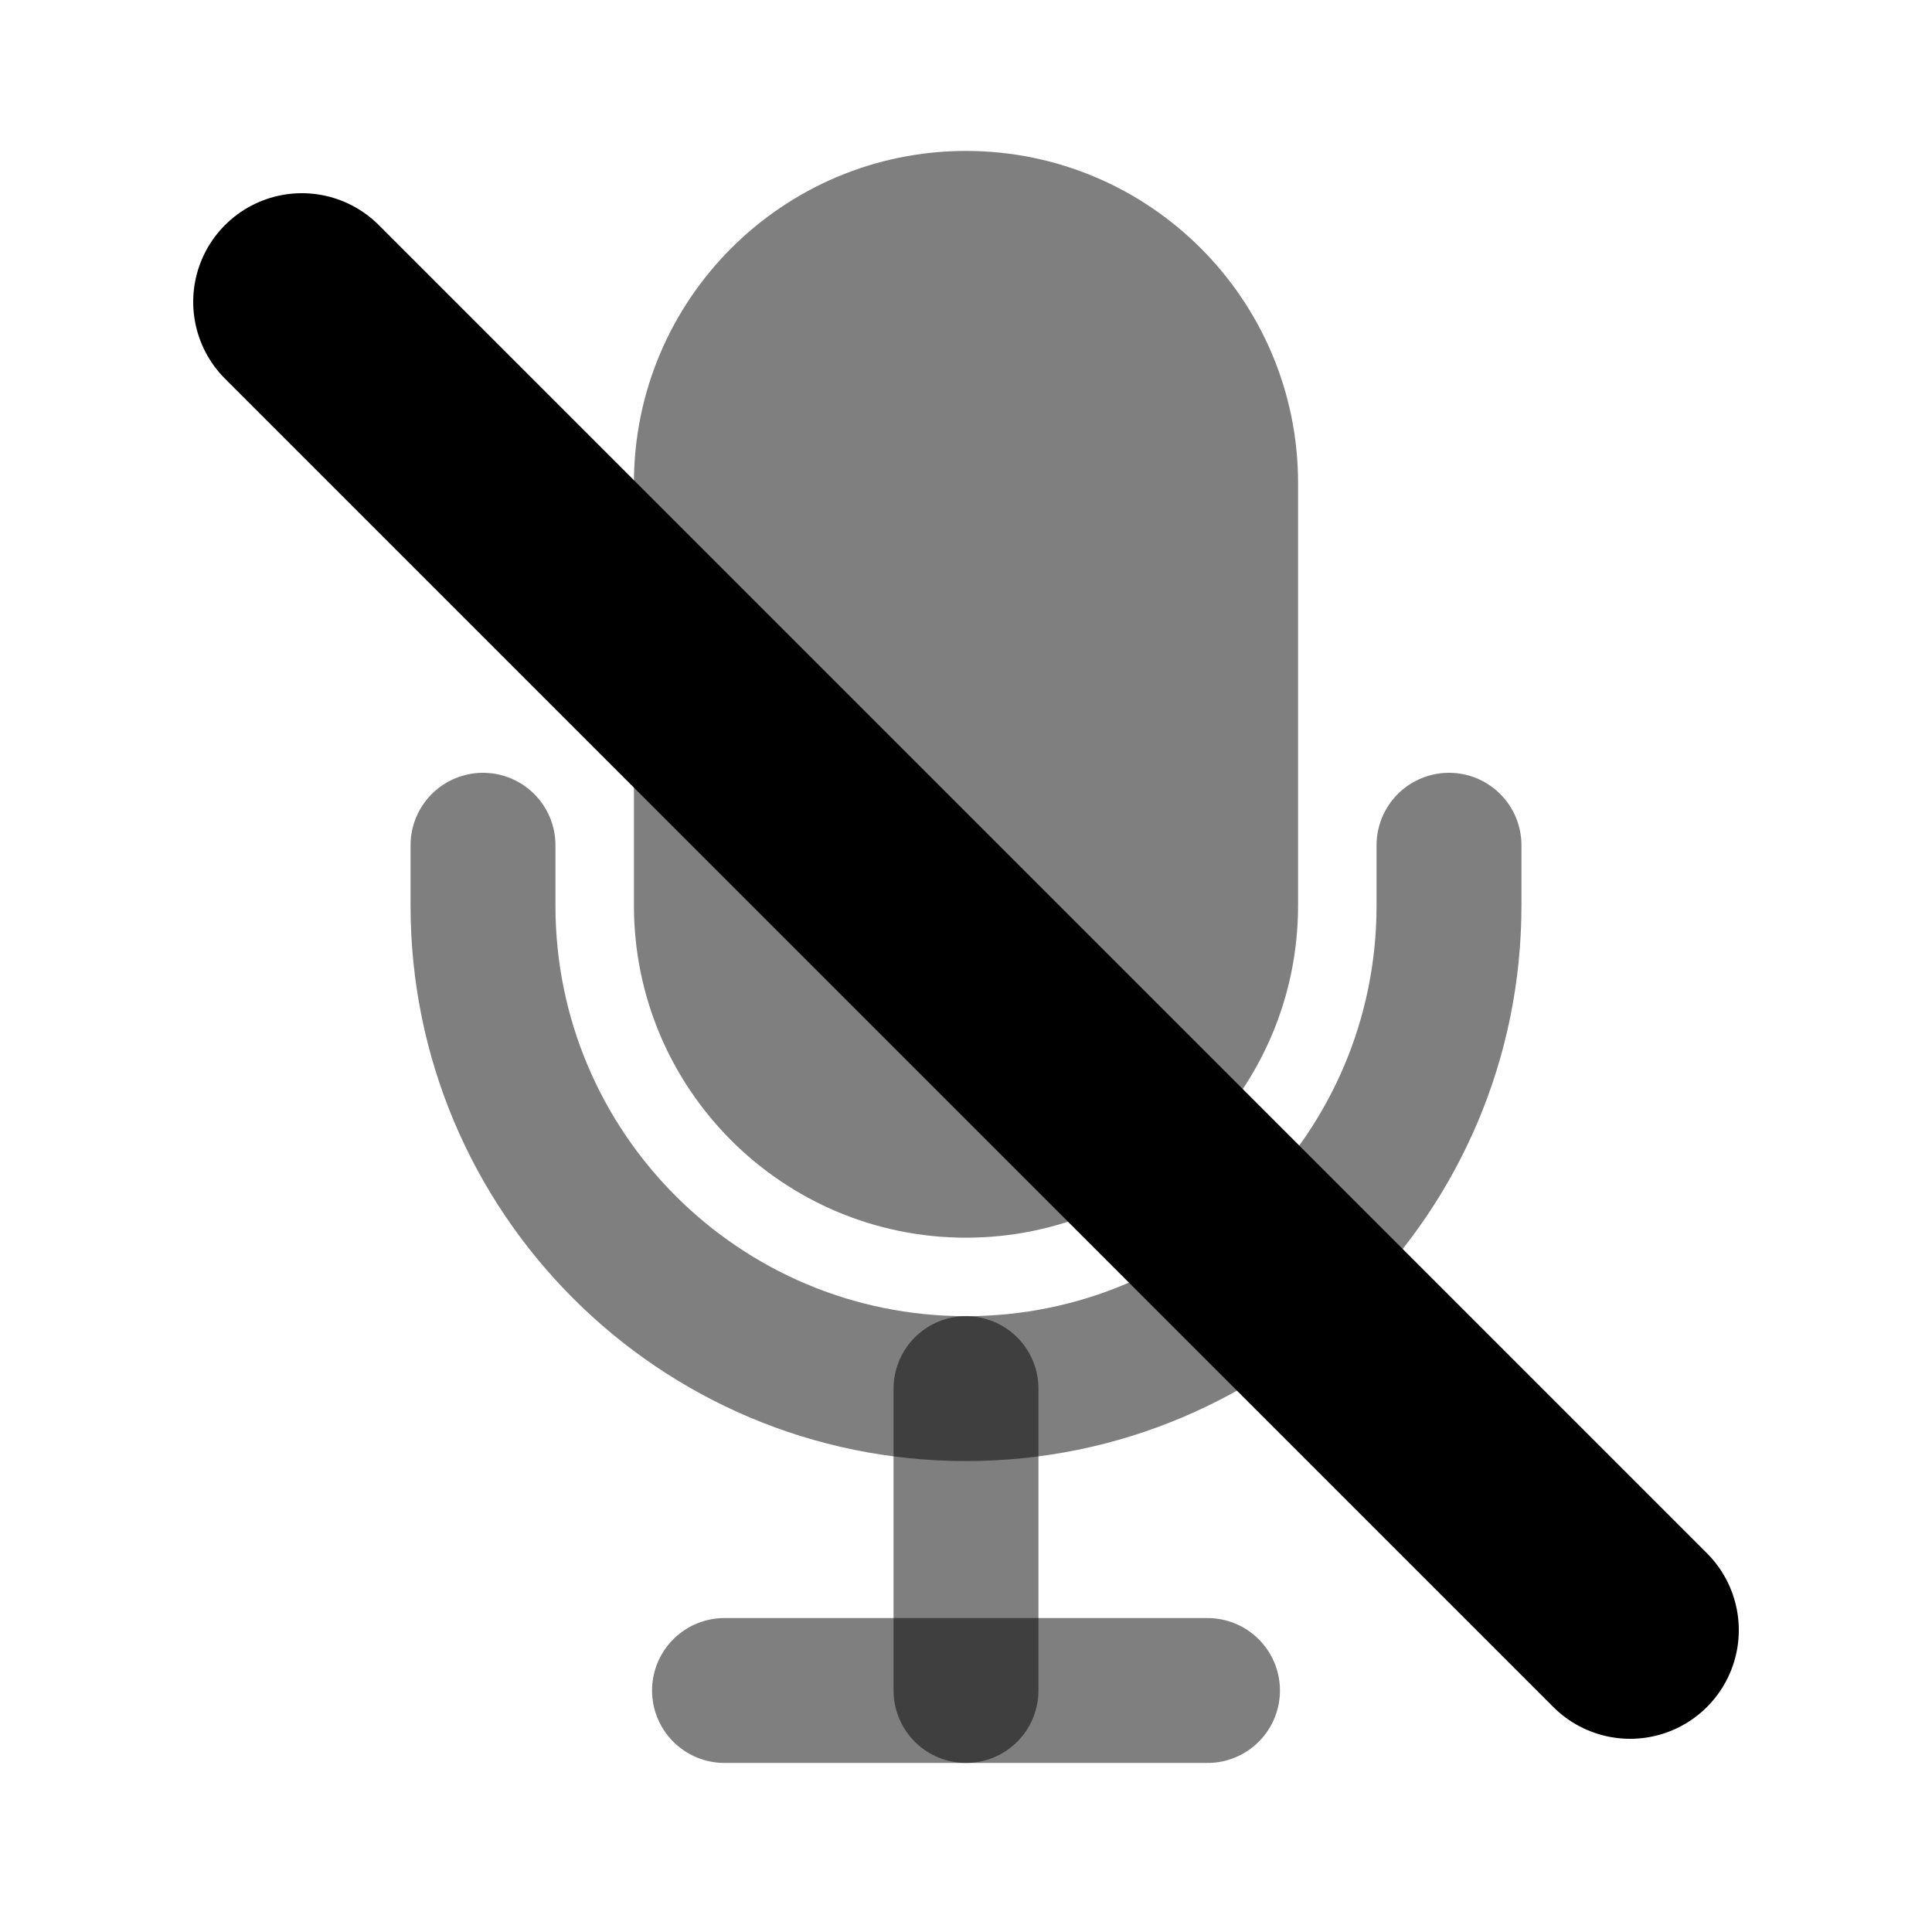
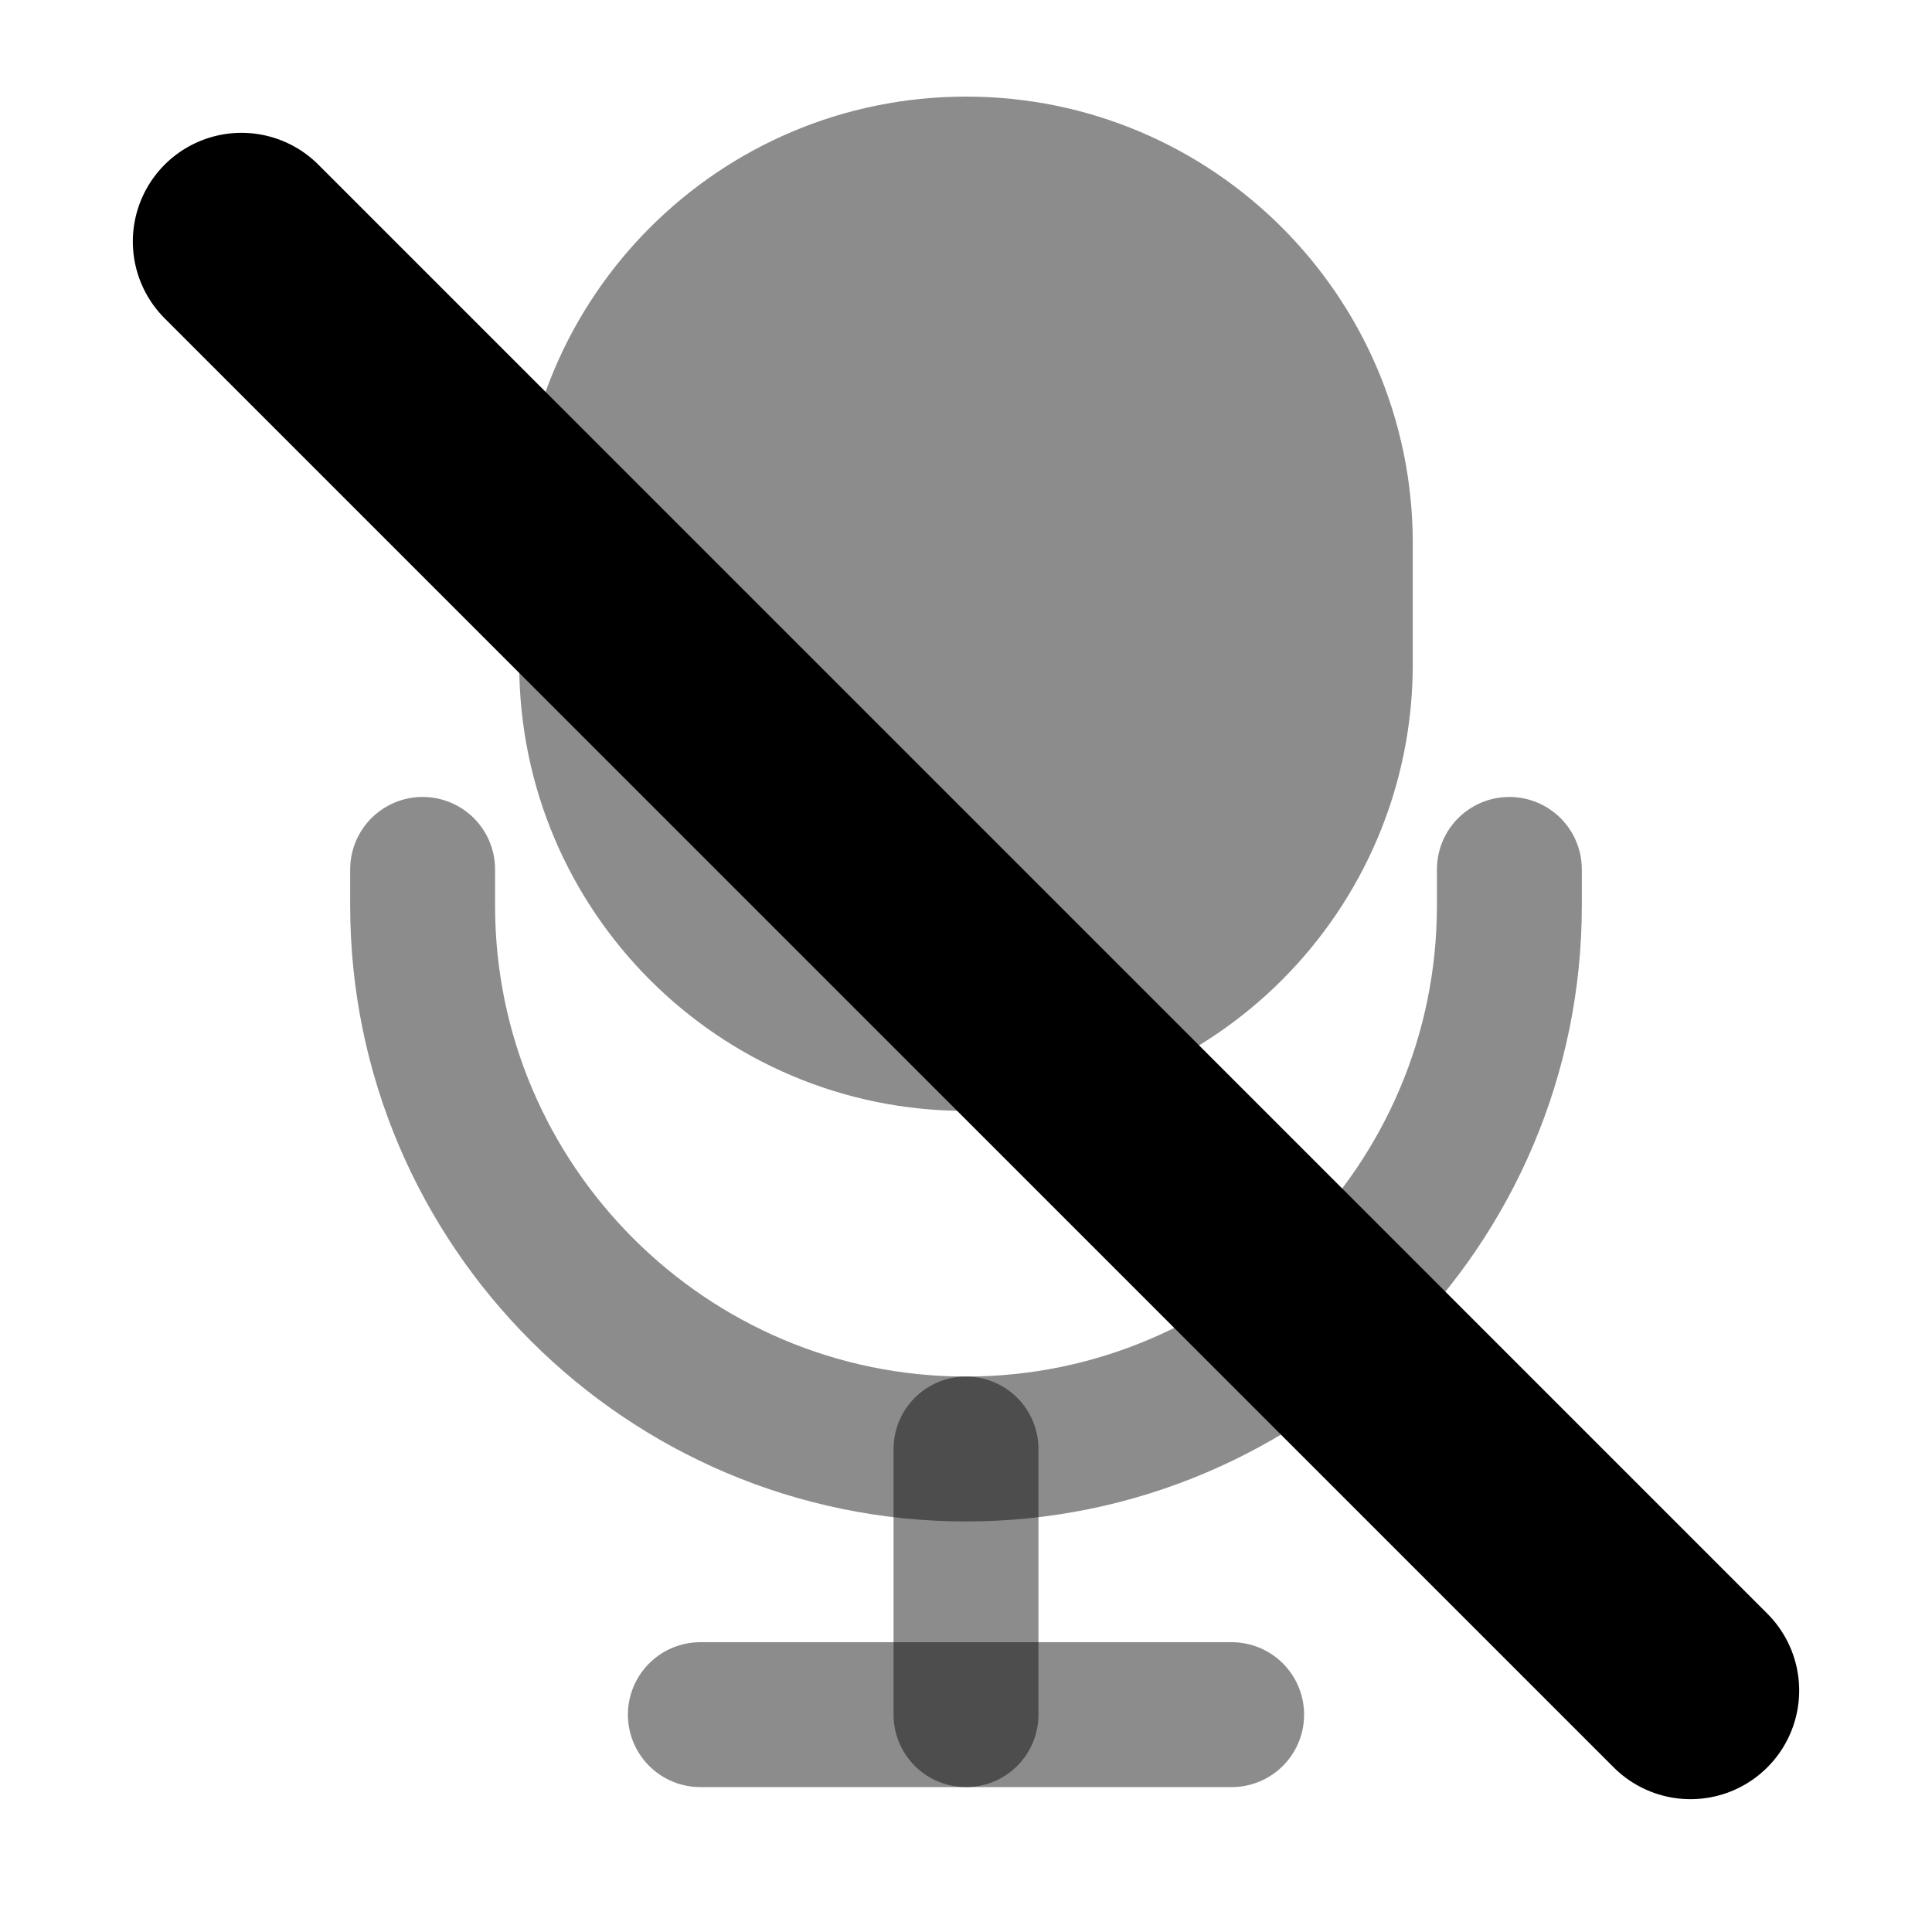
<svg xmlns="http://www.w3.org/2000/svg" width="16" height="16" viewBox="0 0 16 16">
-   <path d="M8 1.5C6.62 1.5 5.5 2.62 5.5 4v3.5c0 1.38 1.12 2.5 2.5 2.5s2.5-1.12 2.5-2.5V4c0-1.38-1.12-2.5-2.5-2.5z" fill="#000" stroke="#000" stroke-width="0.5" opacity="0.5" />
-   <path d="M4 7v.5C4 9.71 5.79 11.5 8 11.5s4-1.79 4-4V7" fill="none" stroke="#000" stroke-width="1.2" stroke-linecap="round" opacity="0.5" />
-   <line x1="8" y1="11.5" x2="8" y2="14" stroke="#000" stroke-width="1.2" stroke-linecap="round" opacity="0.5" />
-   <line x1="6" y1="14" x2="10" y2="14" stroke="#000" stroke-width="1.2" stroke-linecap="round" opacity="0.5" />
-   <line x1="2.5" y1="2.5" x2="13.5" y2="13.5" stroke="#000" stroke-width="1.8" stroke-linecap="round" />
+   <rect x="4.5" y="1" width="7" height="8" rx="3.5" ry="3.5" fill="#000" stroke="#000" stroke-width="0.4" opacity="0.45" />
+   <path d="M3.5 7.2v.3C3.5 9.98 5.52 12 8 12s4.5-2.02 4.5-4.5v-.3" fill="none" stroke="#000" stroke-width="1.2" stroke-linecap="round" opacity="0.45" />
+   <line x1="8" y1="12" x2="8" y2="14.2" stroke="#000" stroke-width="1.2" stroke-linecap="round" opacity="0.45" />
+   <line x1="5.8" y1="14.2" x2="10.2" y2="14.2" stroke="#000" stroke-width="1.2" stroke-linecap="round" opacity="0.45" />
+   <line x1="2" y1="2" x2="14" y2="14" stroke="#000" stroke-width="1.8" stroke-linecap="round" />
</svg>
